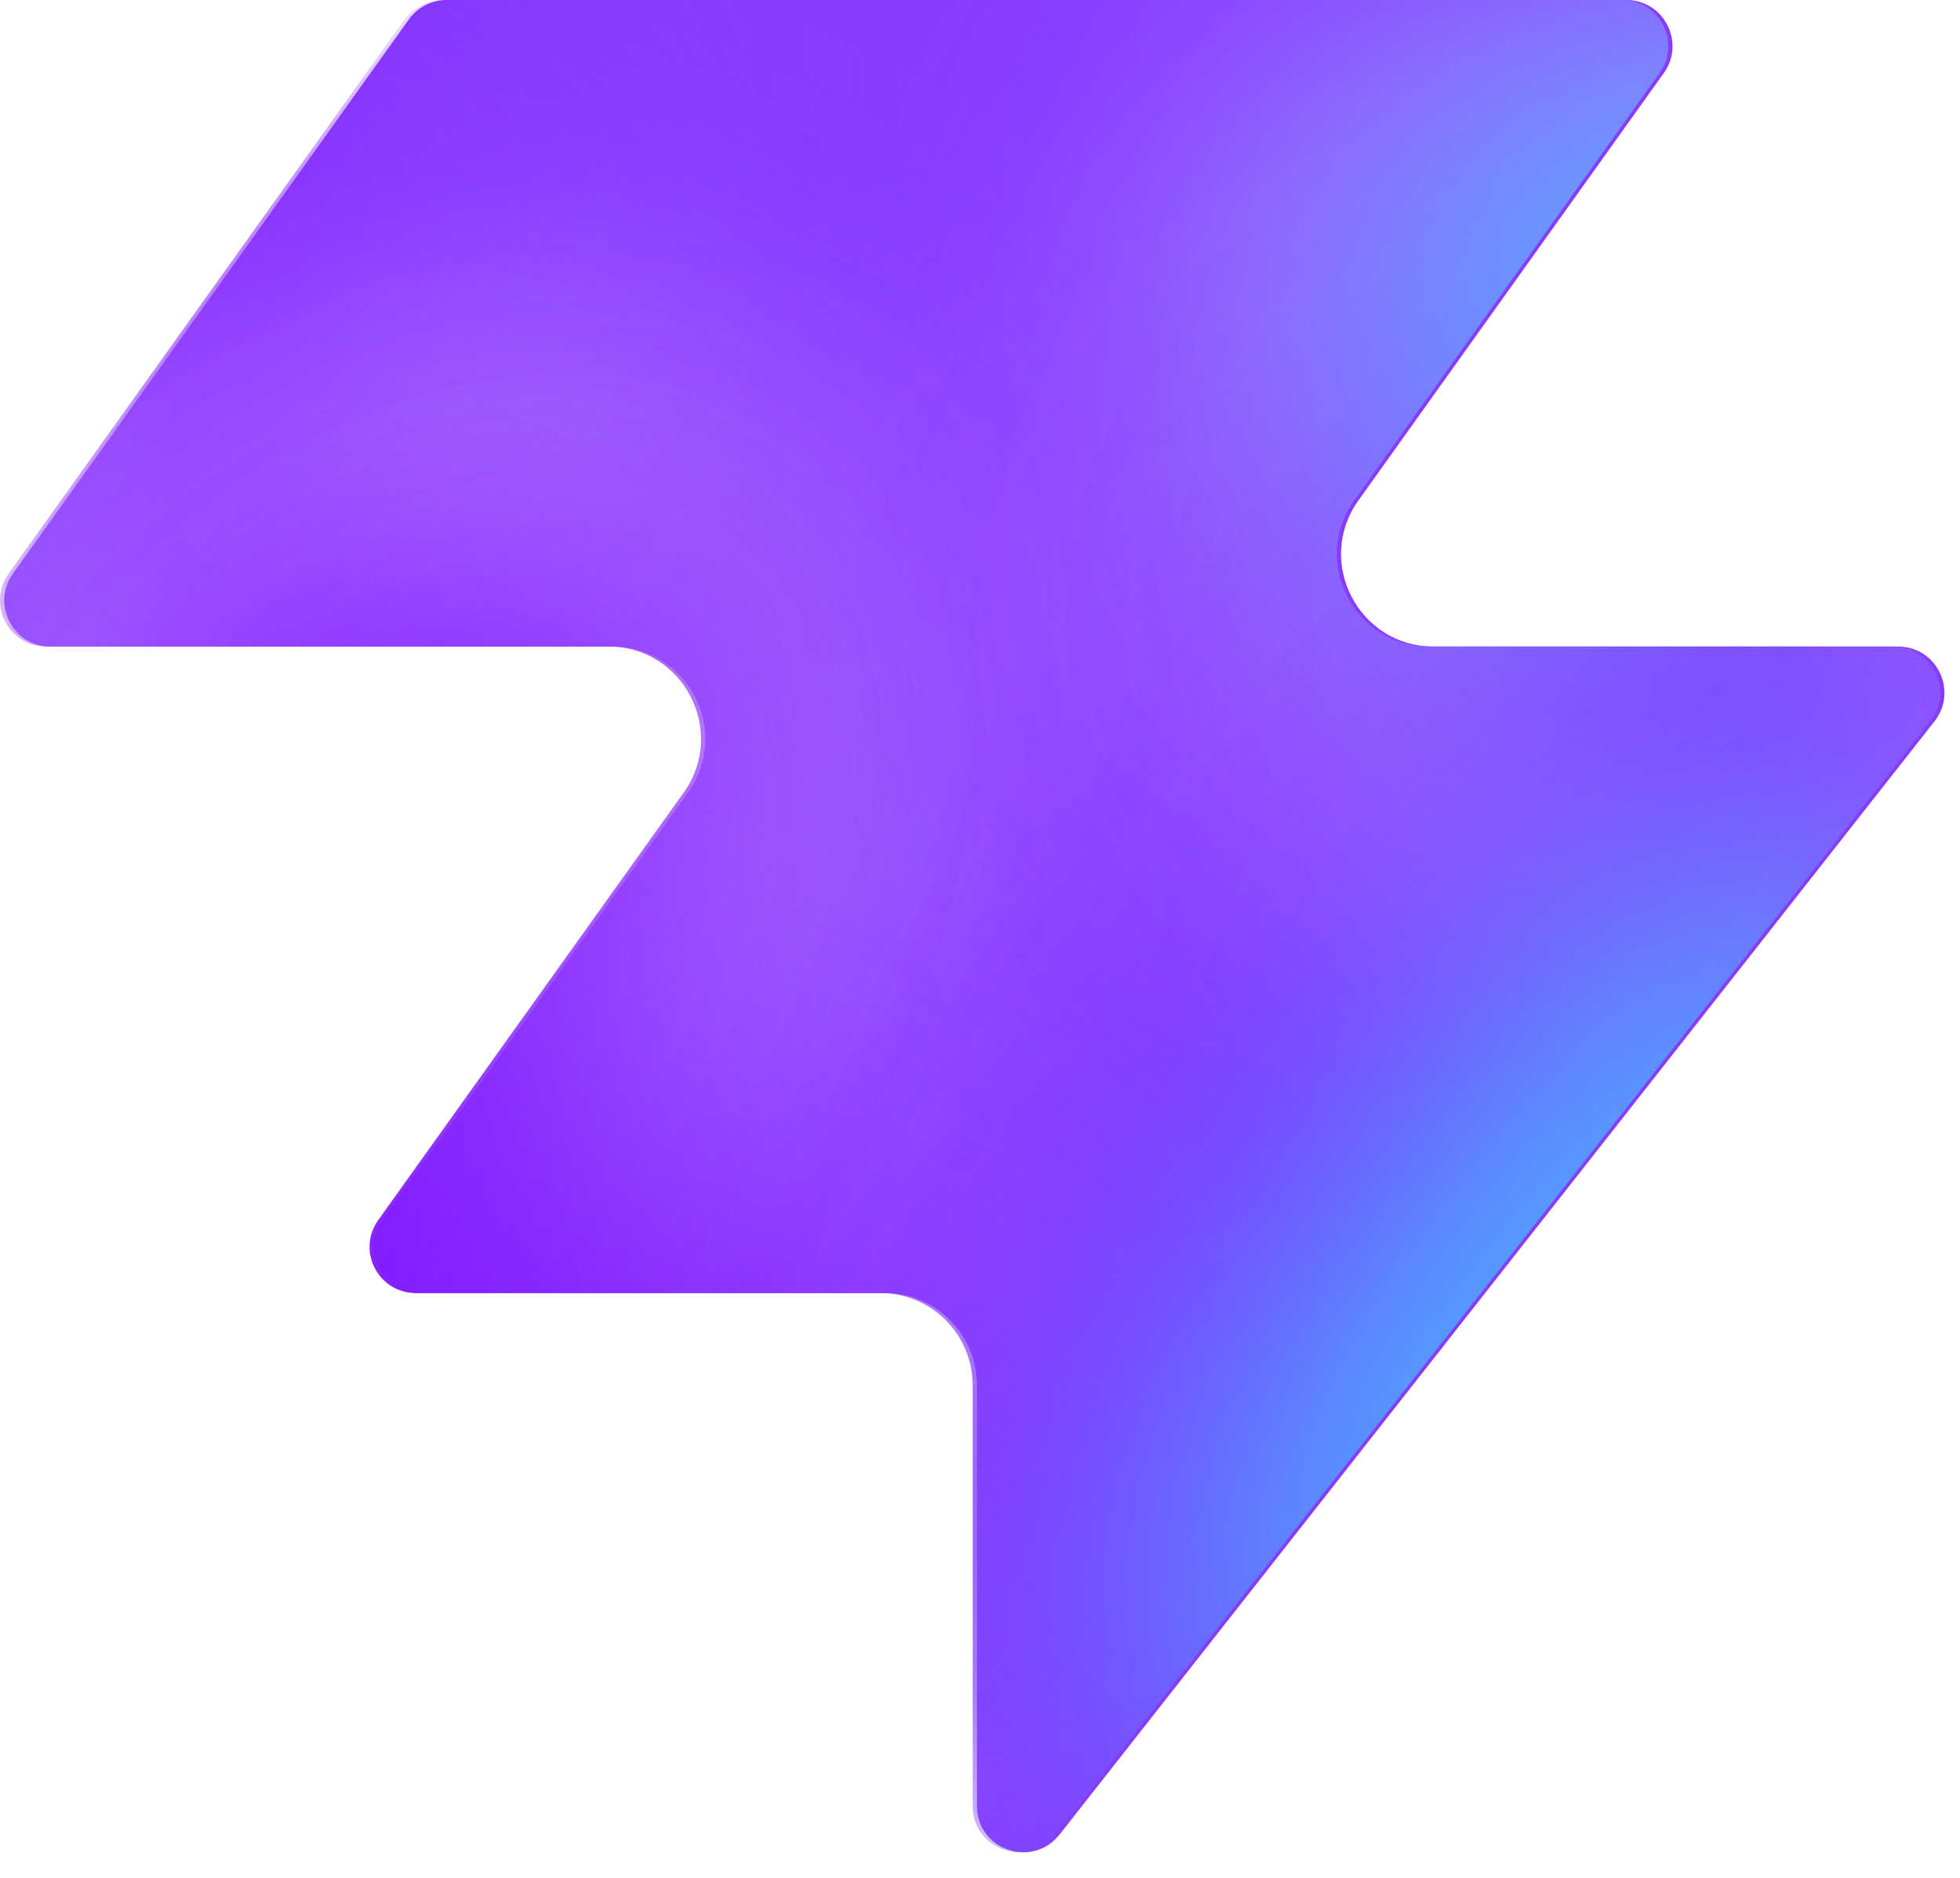
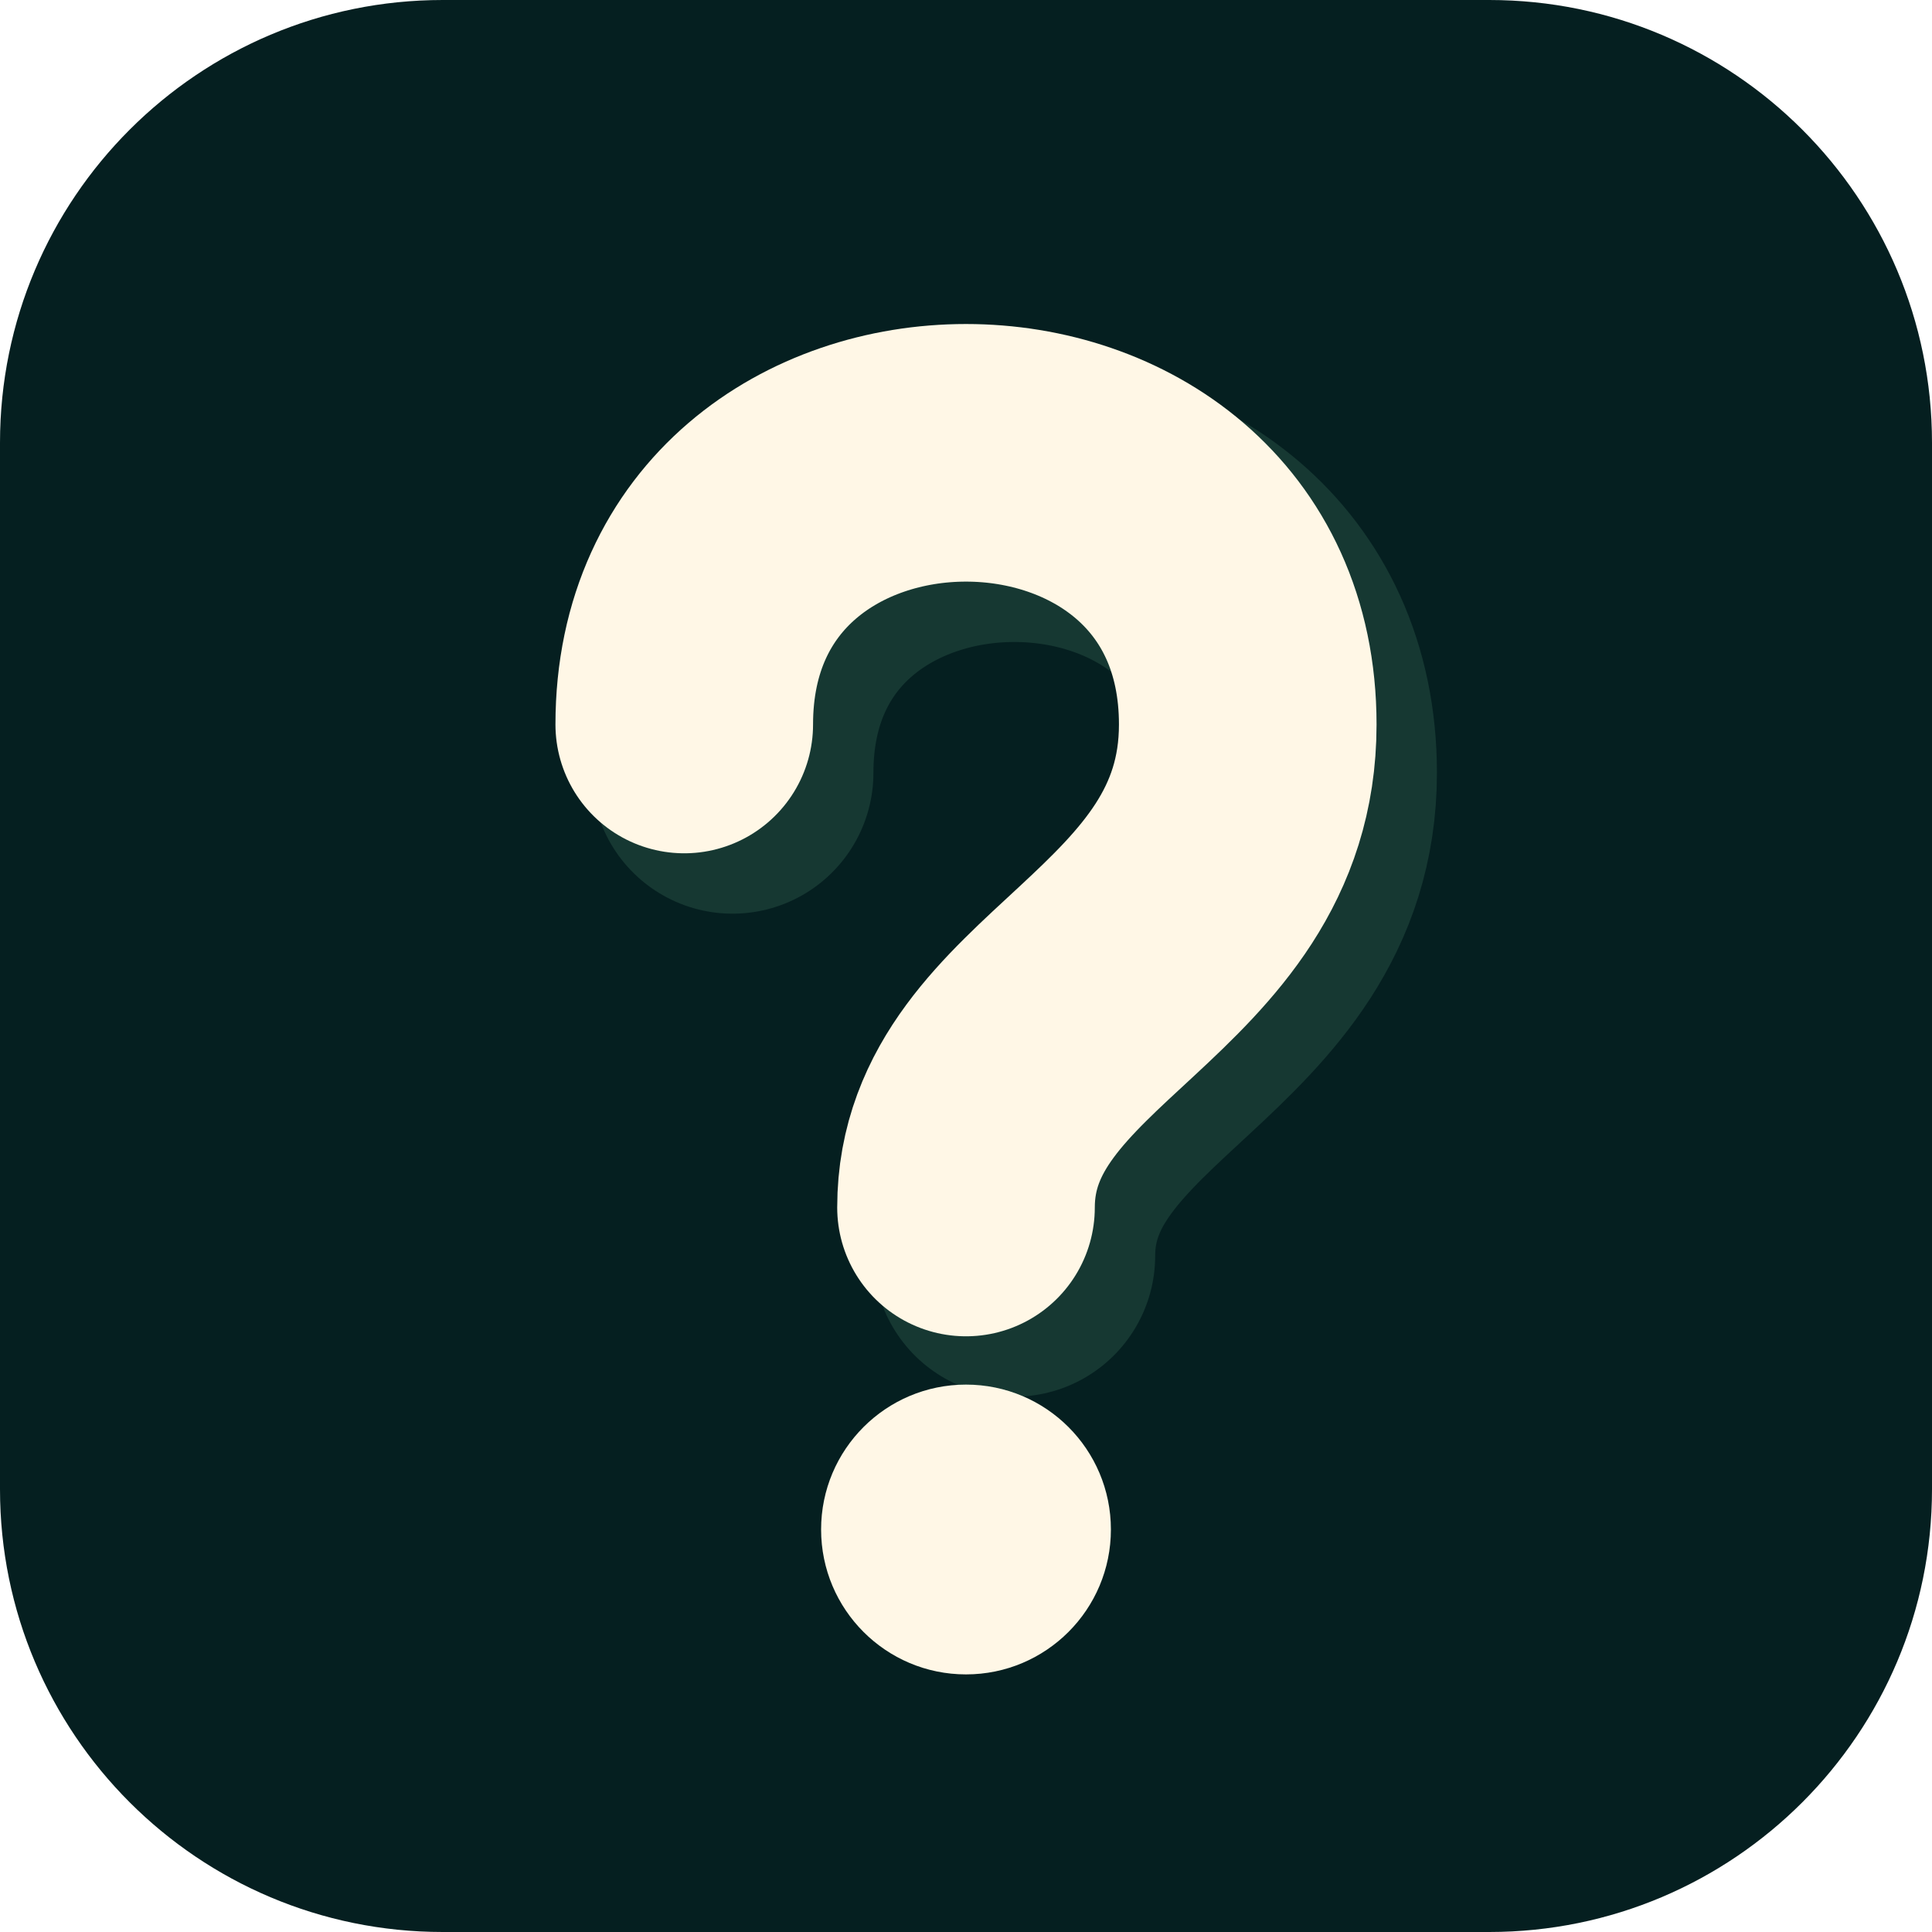
- <svg xmlns="http://www.w3.org/2000/svg" width="48" height="46" fill="none" viewBox="0 0 48 46">
-   <path fill="#863bff" d="M25.946 44.938c-.664.845-2.021.375-2.021-.698V33.937a2.26 2.26 0 0 0-2.262-2.262H10.287c-.92 0-1.456-1.04-.92-1.788l7.48-10.471c1.07-1.497 0-3.578-1.842-3.578H1.237c-.92 0-1.456-1.04-.92-1.788L10.013.474c.214-.297.556-.474.92-.474h28.894c.92 0 1.456 1.04.92 1.788l-7.48 10.471c-1.07 1.498 0 3.579 1.842 3.579h11.377c.943 0 1.473 1.088.89 1.83L25.947 44.94z" style="fill:#863bff;fill:color(display-p3 .525 .23 1);fill-opacity:1" />
-   <mask id="a" width="48" height="46" x="0" y="0" maskUnits="userSpaceOnUse" style="mask-type:alpha">
-     <path fill="#000" d="M25.842 44.938c-.664.844-2.021.375-2.021-.698V33.937a2.26 2.26 0 0 0-2.262-2.262H10.183c-.92 0-1.456-1.04-.92-1.788l7.48-10.471c1.07-1.498 0-3.579-1.842-3.579H1.133c-.92 0-1.456-1.04-.92-1.787L9.91.473c.214-.297.556-.474.92-.474h28.894c.92 0 1.456 1.04.92 1.788l-7.48 10.471c-1.07 1.498 0 3.578 1.842 3.578h11.377c.943 0 1.473 1.088.89 1.832L25.843 44.94z" style="fill:#000;fill-opacity:1" />
-   </mask>
-   <g mask="url(#a)">
-     <g filter="url(#b)">
-       <ellipse cx="5.508" cy="14.704" fill="#ede6ff" rx="5.508" ry="14.704" style="fill:#ede6ff;fill:color(display-p3 .927 .903 1);fill-opacity:1" transform="matrix(.00324 1 1 -.00324 -4.47 31.516)" />
-     </g>
-     <g filter="url(#c)">
-       <ellipse cx="10.399" cy="29.851" fill="#ede6ff" rx="10.399" ry="29.851" style="fill:#ede6ff;fill:color(display-p3 .927 .903 1);fill-opacity:1" transform="matrix(.00324 1 1 -.00324 -39.328 7.883)" />
-     </g>
-     <g filter="url(#d)">
-       <ellipse cx="5.508" cy="30.487" fill="#7e14ff" rx="5.508" ry="30.487" style="fill:#7e14ff;fill:color(display-p3 .492 .077 1);fill-opacity:1" transform="rotate(89.814 -25.913 -14.639)scale(1 -1)" />
-     </g>
-     <g filter="url(#e)">
-       <ellipse cx="5.508" cy="30.599" fill="#7e14ff" rx="5.508" ry="30.599" style="fill:#7e14ff;fill:color(display-p3 .492 .077 1);fill-opacity:1" transform="rotate(89.814 -32.644 -3.334)scale(1 -1)" />
-     </g>
-     <g filter="url(#f)">
-       <ellipse cx="5.508" cy="30.599" fill="#7e14ff" rx="5.508" ry="30.599" style="fill:#7e14ff;fill:color(display-p3 .492 .077 1);fill-opacity:1" transform="matrix(.00324 1 1 -.00324 -34.34 30.47)" />
-     </g>
-     <g filter="url(#g)">
-       <ellipse cx="14.072" cy="22.078" fill="#ede6ff" rx="14.072" ry="22.078" style="fill:#ede6ff;fill:color(display-p3 .927 .903 1);fill-opacity:1" transform="rotate(93.35 24.506 48.493)scale(-1 1)" />
-     </g>
-     <g filter="url(#h)">
-       <ellipse cx="3.47" cy="21.501" fill="#7e14ff" rx="3.47" ry="21.501" style="fill:#7e14ff;fill:color(display-p3 .492 .077 1);fill-opacity:1" transform="rotate(89.009 28.708 47.59)scale(-1 1)" />
-     </g>
-     <g filter="url(#i)">
-       <ellipse cx="3.47" cy="21.501" fill="#7e14ff" rx="3.47" ry="21.501" style="fill:#7e14ff;fill:color(display-p3 .492 .077 1);fill-opacity:1" transform="rotate(89.009 28.708 47.59)scale(-1 1)" />
-     </g>
-     <g filter="url(#j)">
-       <ellipse cx=".387" cy="8.972" fill="#7e14ff" rx="4.407" ry="29.108" style="fill:#7e14ff;fill:color(display-p3 .492 .077 1);fill-opacity:1" transform="rotate(39.51 .387 8.972)" />
-     </g>
-     <g filter="url(#k)">
-       <ellipse cx="47.523" cy="-6.092" fill="#7e14ff" rx="4.407" ry="29.108" style="fill:#7e14ff;fill:color(display-p3 .492 .077 1);fill-opacity:1" transform="rotate(37.892 47.523 -6.092)" />
-     </g>
-     <g filter="url(#l)">
-       <ellipse cx="41.412" cy="6.333" fill="#47bfff" rx="5.971" ry="9.665" style="fill:#47bfff;fill:color(display-p3 .28 .748 1);fill-opacity:1" transform="rotate(37.892 41.412 6.333)" />
-     </g>
-     <g filter="url(#m)">
-       <ellipse cx="-1.879" cy="38.332" fill="#7e14ff" rx="4.407" ry="29.108" style="fill:#7e14ff;fill:color(display-p3 .492 .077 1);fill-opacity:1" transform="rotate(37.892 -1.88 38.332)" />
-     </g>
-     <g filter="url(#n)">
-       <ellipse cx="-1.879" cy="38.332" fill="#7e14ff" rx="4.407" ry="29.108" style="fill:#7e14ff;fill:color(display-p3 .492 .077 1);fill-opacity:1" transform="rotate(37.892 -1.88 38.332)" />
-     </g>
-     <g filter="url(#o)">
-       <ellipse cx="35.651" cy="29.907" fill="#7e14ff" rx="4.407" ry="29.108" style="fill:#7e14ff;fill:color(display-p3 .492 .077 1);fill-opacity:1" transform="rotate(37.892 35.651 29.907)" />
-     </g>
-     <g filter="url(#p)">
-       <ellipse cx="38.418" cy="32.4" fill="#47bfff" rx="5.971" ry="15.297" style="fill:#47bfff;fill:color(display-p3 .28 .748 1);fill-opacity:1" transform="rotate(37.892 38.418 32.4)" />
-     </g>
-   </g>
-   <defs>
-     <filter id="b" width="60.045" height="41.654" x="-19.77" y="16.149" color-interpolation-filters="sRGB" filterUnits="userSpaceOnUse">
-       <feFlood flood-opacity="0" result="BackgroundImageFix" />
-       <feBlend in="SourceGraphic" in2="BackgroundImageFix" result="shape" />
-       <feGaussianBlur result="effect1_foregroundBlur_2002_17158" stdDeviation="7.659" />
-     </filter>
-     <filter id="c" width="90.34" height="51.437" x="-54.613" y="-7.533" color-interpolation-filters="sRGB" filterUnits="userSpaceOnUse">
-       <feFlood flood-opacity="0" result="BackgroundImageFix" />
-       <feBlend in="SourceGraphic" in2="BackgroundImageFix" result="shape" />
-       <feGaussianBlur result="effect1_foregroundBlur_2002_17158" stdDeviation="7.659" />
-     </filter>
-     <filter id="d" width="79.355" height="29.4" x="-49.64" y="2.03" color-interpolation-filters="sRGB" filterUnits="userSpaceOnUse">
-       <feFlood flood-opacity="0" result="BackgroundImageFix" />
-       <feBlend in="SourceGraphic" in2="BackgroundImageFix" result="shape" />
-       <feGaussianBlur result="effect1_foregroundBlur_2002_17158" stdDeviation="4.596" />
-     </filter>
-     <filter id="e" width="79.579" height="29.4" x="-45.045" y="20.029" color-interpolation-filters="sRGB" filterUnits="userSpaceOnUse">
-       <feFlood flood-opacity="0" result="BackgroundImageFix" />
-       <feBlend in="SourceGraphic" in2="BackgroundImageFix" result="shape" />
-       <feGaussianBlur result="effect1_foregroundBlur_2002_17158" stdDeviation="4.596" />
-     </filter>
-     <filter id="f" width="79.579" height="29.4" x="-43.513" y="21.178" color-interpolation-filters="sRGB" filterUnits="userSpaceOnUse">
-       <feFlood flood-opacity="0" result="BackgroundImageFix" />
-       <feBlend in="SourceGraphic" in2="BackgroundImageFix" result="shape" />
-       <feGaussianBlur result="effect1_foregroundBlur_2002_17158" stdDeviation="4.596" />
-     </filter>
-     <filter id="g" width="74.749" height="58.852" x="15.756" y="-17.901" color-interpolation-filters="sRGB" filterUnits="userSpaceOnUse">
-       <feFlood flood-opacity="0" result="BackgroundImageFix" />
-       <feBlend in="SourceGraphic" in2="BackgroundImageFix" result="shape" />
-       <feGaussianBlur result="effect1_foregroundBlur_2002_17158" stdDeviation="7.659" />
-     </filter>
-     <filter id="h" width="61.377" height="25.362" x="23.548" y="2.284" color-interpolation-filters="sRGB" filterUnits="userSpaceOnUse">
-       <feFlood flood-opacity="0" result="BackgroundImageFix" />
-       <feBlend in="SourceGraphic" in2="BackgroundImageFix" result="shape" />
-       <feGaussianBlur result="effect1_foregroundBlur_2002_17158" stdDeviation="4.596" />
-     </filter>
-     <filter id="i" width="61.377" height="25.362" x="23.548" y="2.284" color-interpolation-filters="sRGB" filterUnits="userSpaceOnUse">
-       <feFlood flood-opacity="0" result="BackgroundImageFix" />
-       <feBlend in="SourceGraphic" in2="BackgroundImageFix" result="shape" />
-       <feGaussianBlur result="effect1_foregroundBlur_2002_17158" stdDeviation="4.596" />
-     </filter>
-     <filter id="j" width="56.045" height="63.649" x="-27.636" y="-22.853" color-interpolation-filters="sRGB" filterUnits="userSpaceOnUse">
-       <feFlood flood-opacity="0" result="BackgroundImageFix" />
-       <feBlend in="SourceGraphic" in2="BackgroundImageFix" result="shape" />
-       <feGaussianBlur result="effect1_foregroundBlur_2002_17158" stdDeviation="4.596" />
-     </filter>
-     <filter id="k" width="54.814" height="64.646" x="20.116" y="-38.415" color-interpolation-filters="sRGB" filterUnits="userSpaceOnUse">
-       <feFlood flood-opacity="0" result="BackgroundImageFix" />
-       <feBlend in="SourceGraphic" in2="BackgroundImageFix" result="shape" />
-       <feGaussianBlur result="effect1_foregroundBlur_2002_17158" stdDeviation="4.596" />
-     </filter>
-     <filter id="l" width="33.541" height="35.313" x="24.641" y="-11.323" color-interpolation-filters="sRGB" filterUnits="userSpaceOnUse">
-       <feFlood flood-opacity="0" result="BackgroundImageFix" />
-       <feBlend in="SourceGraphic" in2="BackgroundImageFix" result="shape" />
-       <feGaussianBlur result="effect1_foregroundBlur_2002_17158" stdDeviation="4.596" />
-     </filter>
-     <filter id="m" width="54.814" height="64.646" x="-29.286" y="6.009" color-interpolation-filters="sRGB" filterUnits="userSpaceOnUse">
-       <feFlood flood-opacity="0" result="BackgroundImageFix" />
-       <feBlend in="SourceGraphic" in2="BackgroundImageFix" result="shape" />
-       <feGaussianBlur result="effect1_foregroundBlur_2002_17158" stdDeviation="4.596" />
-     </filter>
-     <filter id="n" width="54.814" height="64.646" x="-29.286" y="6.009" color-interpolation-filters="sRGB" filterUnits="userSpaceOnUse">
-       <feFlood flood-opacity="0" result="BackgroundImageFix" />
-       <feBlend in="SourceGraphic" in2="BackgroundImageFix" result="shape" />
-       <feGaussianBlur result="effect1_foregroundBlur_2002_17158" stdDeviation="4.596" />
-     </filter>
-     <filter id="o" width="54.814" height="64.646" x="8.244" y="-2.416" color-interpolation-filters="sRGB" filterUnits="userSpaceOnUse">
-       <feFlood flood-opacity="0" result="BackgroundImageFix" />
-       <feBlend in="SourceGraphic" in2="BackgroundImageFix" result="shape" />
-       <feGaussianBlur result="effect1_foregroundBlur_2002_17158" stdDeviation="4.596" />
-     </filter>
-     <filter id="p" width="39.409" height="43.623" x="18.713" y="10.588" color-interpolation-filters="sRGB" filterUnits="userSpaceOnUse">
-       <feFlood flood-opacity="0" result="BackgroundImageFix" />
-       <feBlend in="SourceGraphic" in2="BackgroundImageFix" result="shape" />
-       <feGaussianBlur result="effect1_foregroundBlur_2002_17158" stdDeviation="4.596" />
-     </filter>
-   </defs>
+ <svg xmlns="http://www.w3.org/2000/svg" viewBox="0 0 48 48">
+   <rect width="48" height="48" rx="11" fill="#051F20" />
+   <path d="M17 18c0-9 14-9 14 0 0 6-7 7-7 12" stroke="#163832" stroke-width="7" fill="none" stroke-linecap="round" transform="translate(1.2 1.2)" />
+   <path d="M17 18c0-9 14-9 14 0 0 6-7 7-7 12" stroke="#FFF7E6" stroke-width="6.4" fill="none" stroke-linecap="round" />
+   <circle cx="24" cy="38" r="3.6" fill="#FFF7E6" />
</svg>
